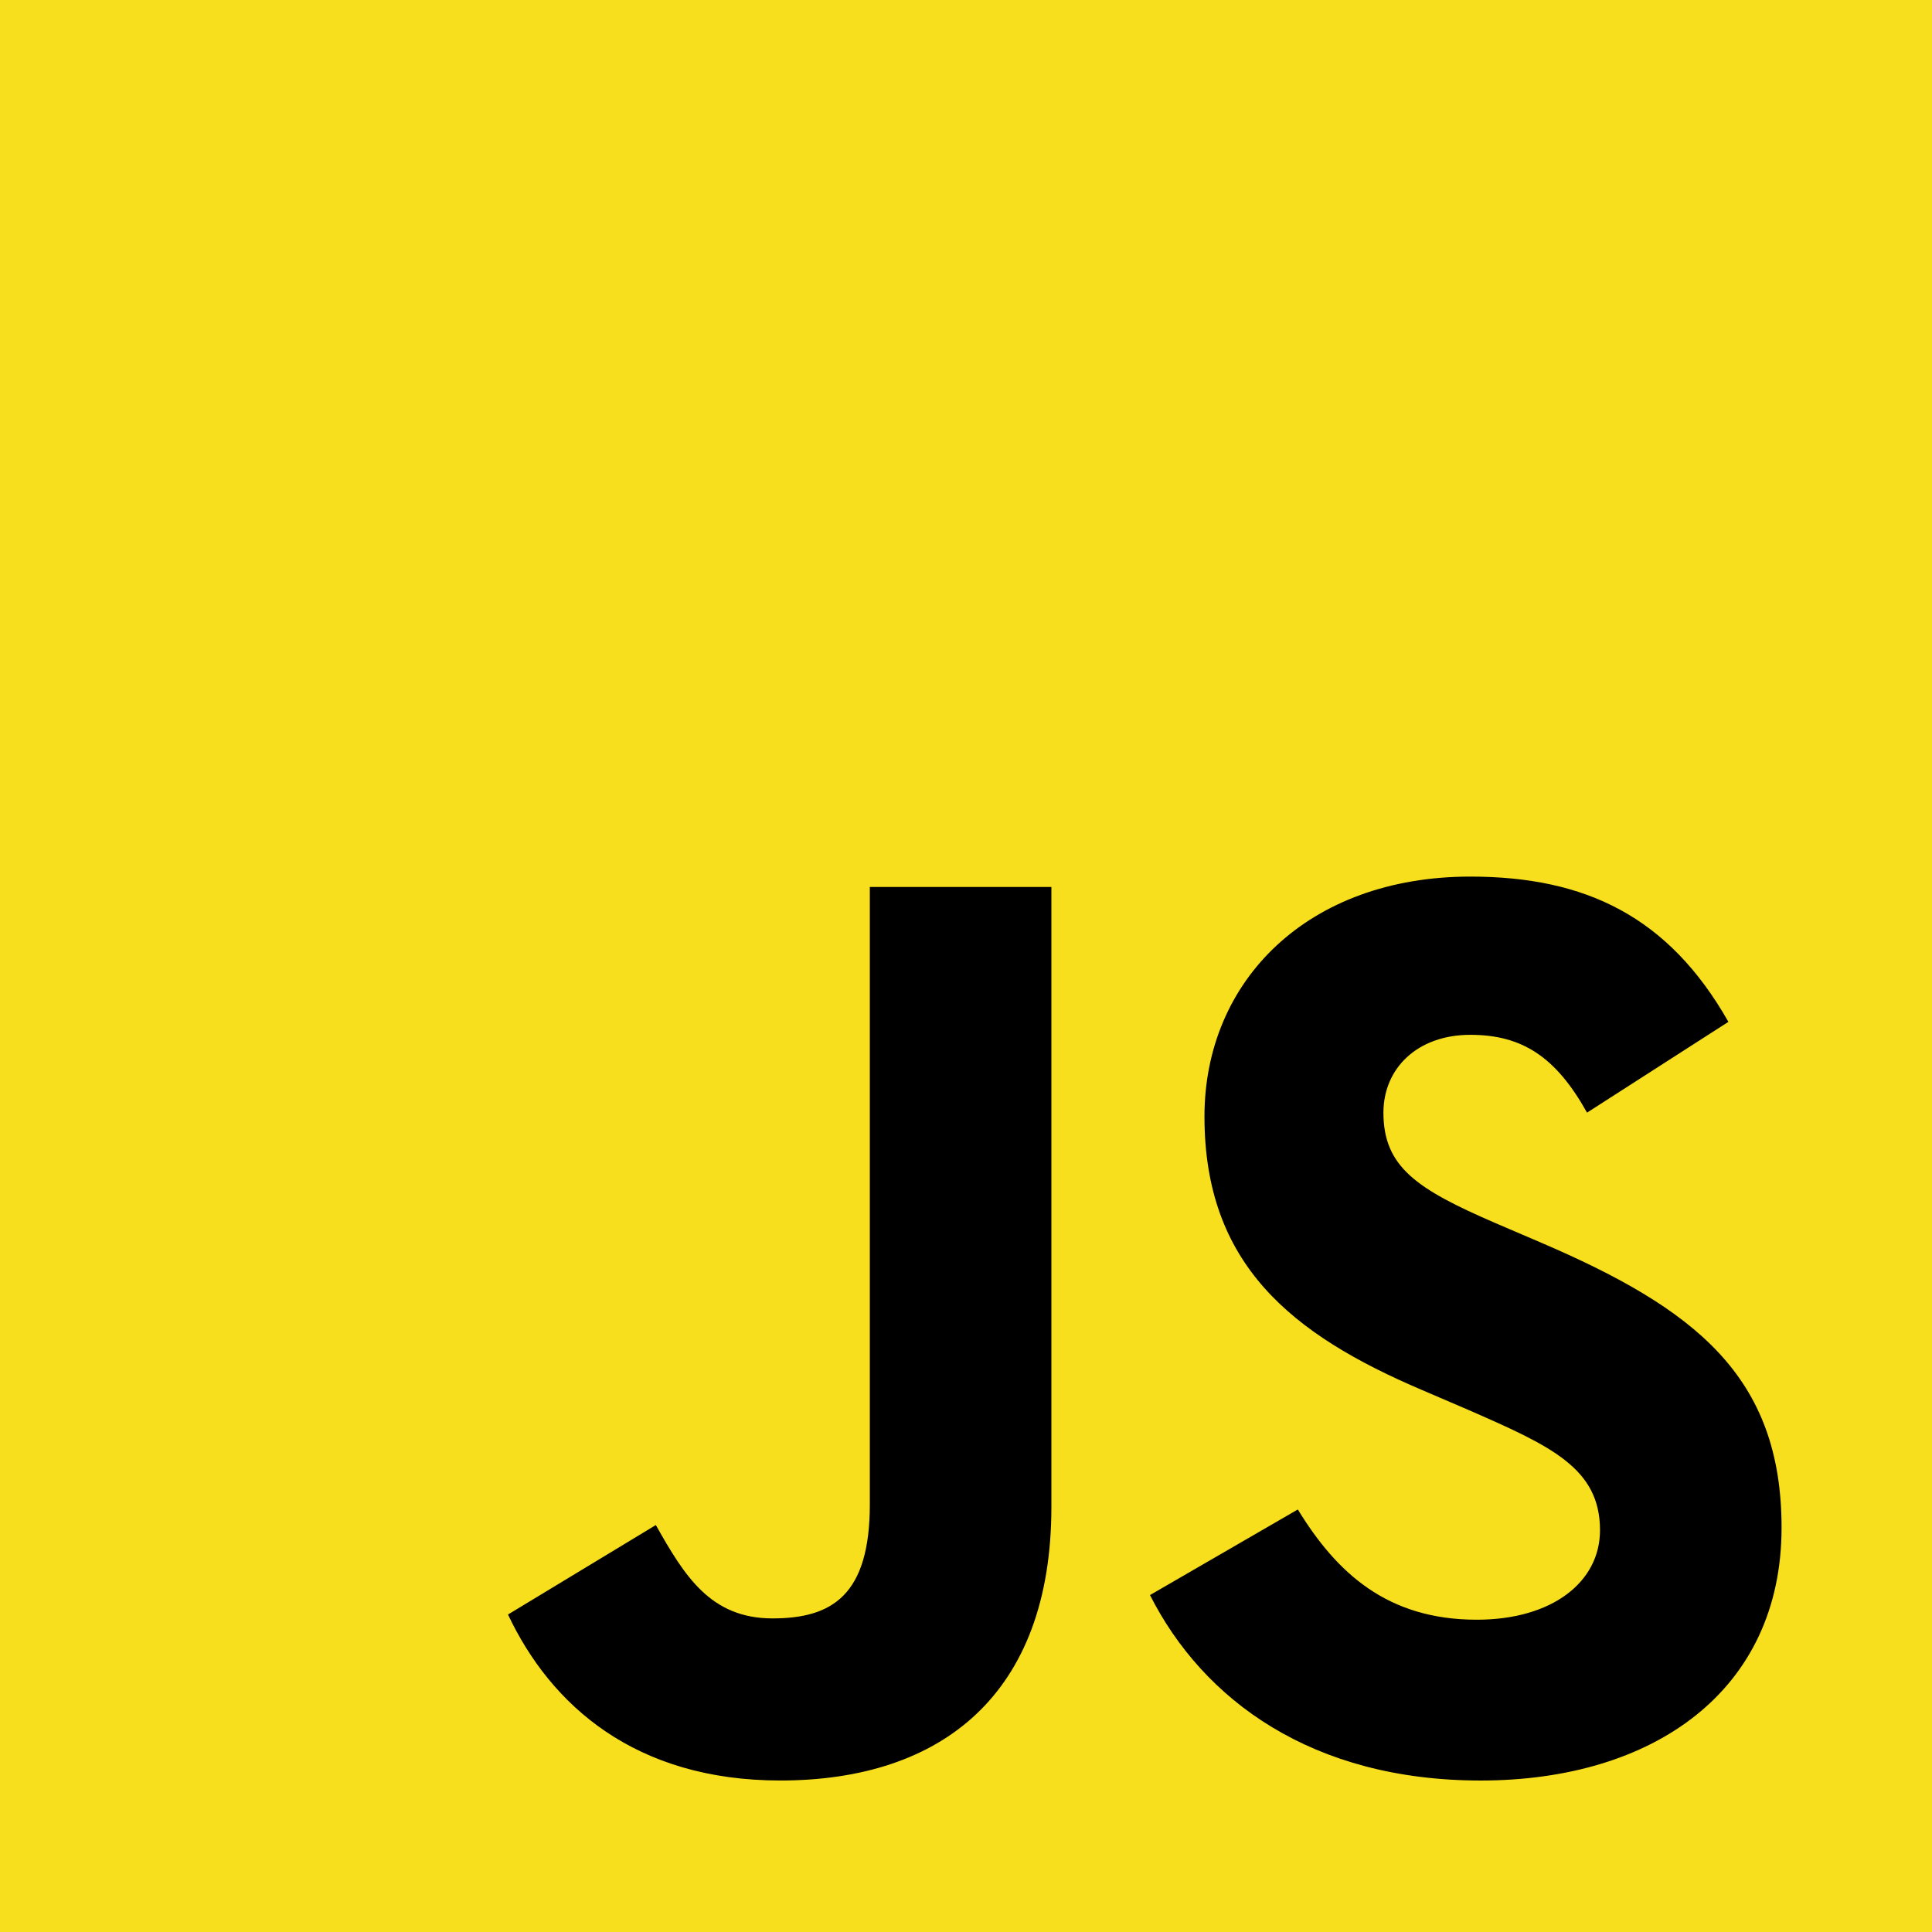
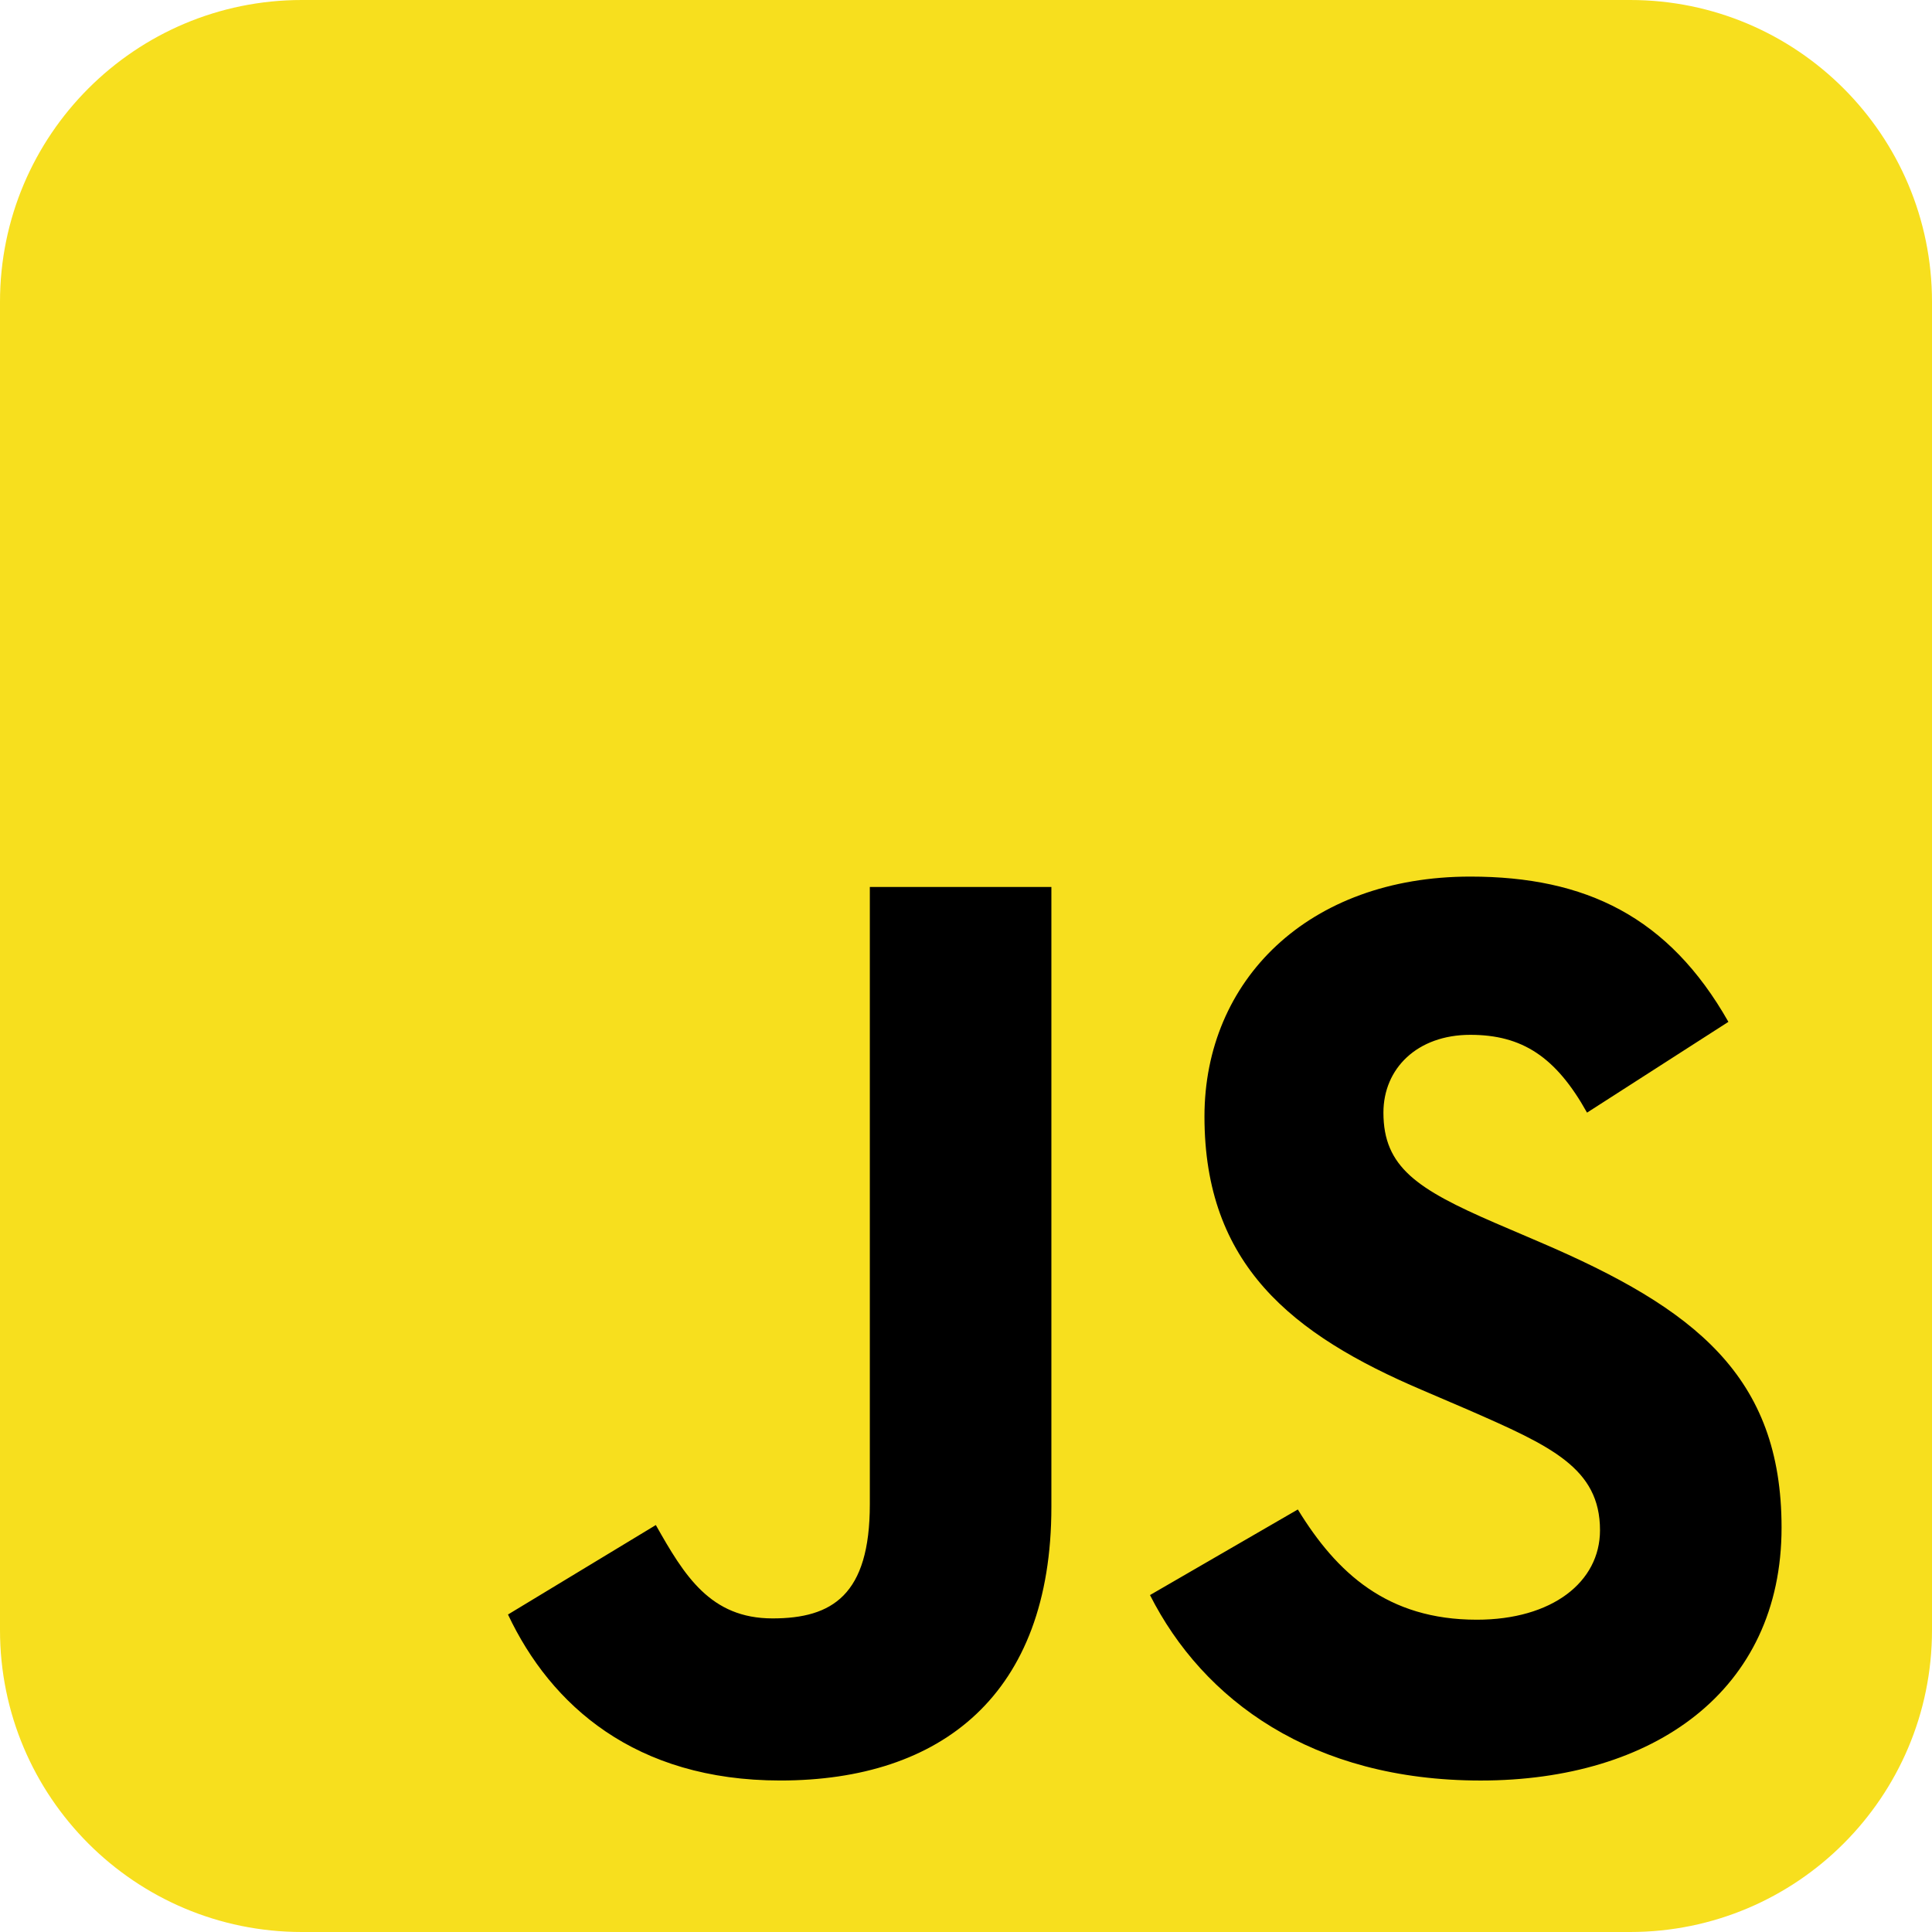
<svg xmlns="http://www.w3.org/2000/svg" width="800px" height="800px" viewBox="0 0 256 256" preserveAspectRatio="xMinYMin meet">
-   <path d="M0 0h256v256H0V0z" fill="#F7DF1E" />
+   <style>
+     .st0 { fill: #F7DF1E; }
+   </style>
+   <rect x="0" y="0" width="256" height="256" rx="40" ry="40" class="st0" />
  <path d="M67.312 213.932l19.59-11.856c3.78 6.701 7.218 12.371 15.465 12.371 7.905 0 12.89-3.092 12.89-15.12v-81.798h24.057v82.138c0 24.917-14.606 36.259-35.916 36.259-19.245 0-30.416-9.967-36.087-21.996M152.381 211.354l19.588-11.341c5.157 8.421 11.859 14.607 23.715 14.607 9.969 0 16.325-4.984 16.325-11.858 0-8.248-6.53-11.17-17.528-15.98l-6.013-2.58c-17.357-7.387-28.87-16.667-28.87-36.257 0-18.044 13.747-31.792 35.228-31.792 15.294 0 26.292 5.328 34.196 19.247L210.29 147.43c-4.125-7.389-8.591-10.31-15.465-10.31-7.046 0-11.514 4.468-11.514 10.31 0 7.217 4.468 10.14 14.778 14.608l6.014 2.577c20.45 8.765 31.963 17.7 31.963 37.804 0 21.654-17.012 33.51-39.867 33.51-22.339 0-36.774-10.654-43.819-24.574" />
</svg>
